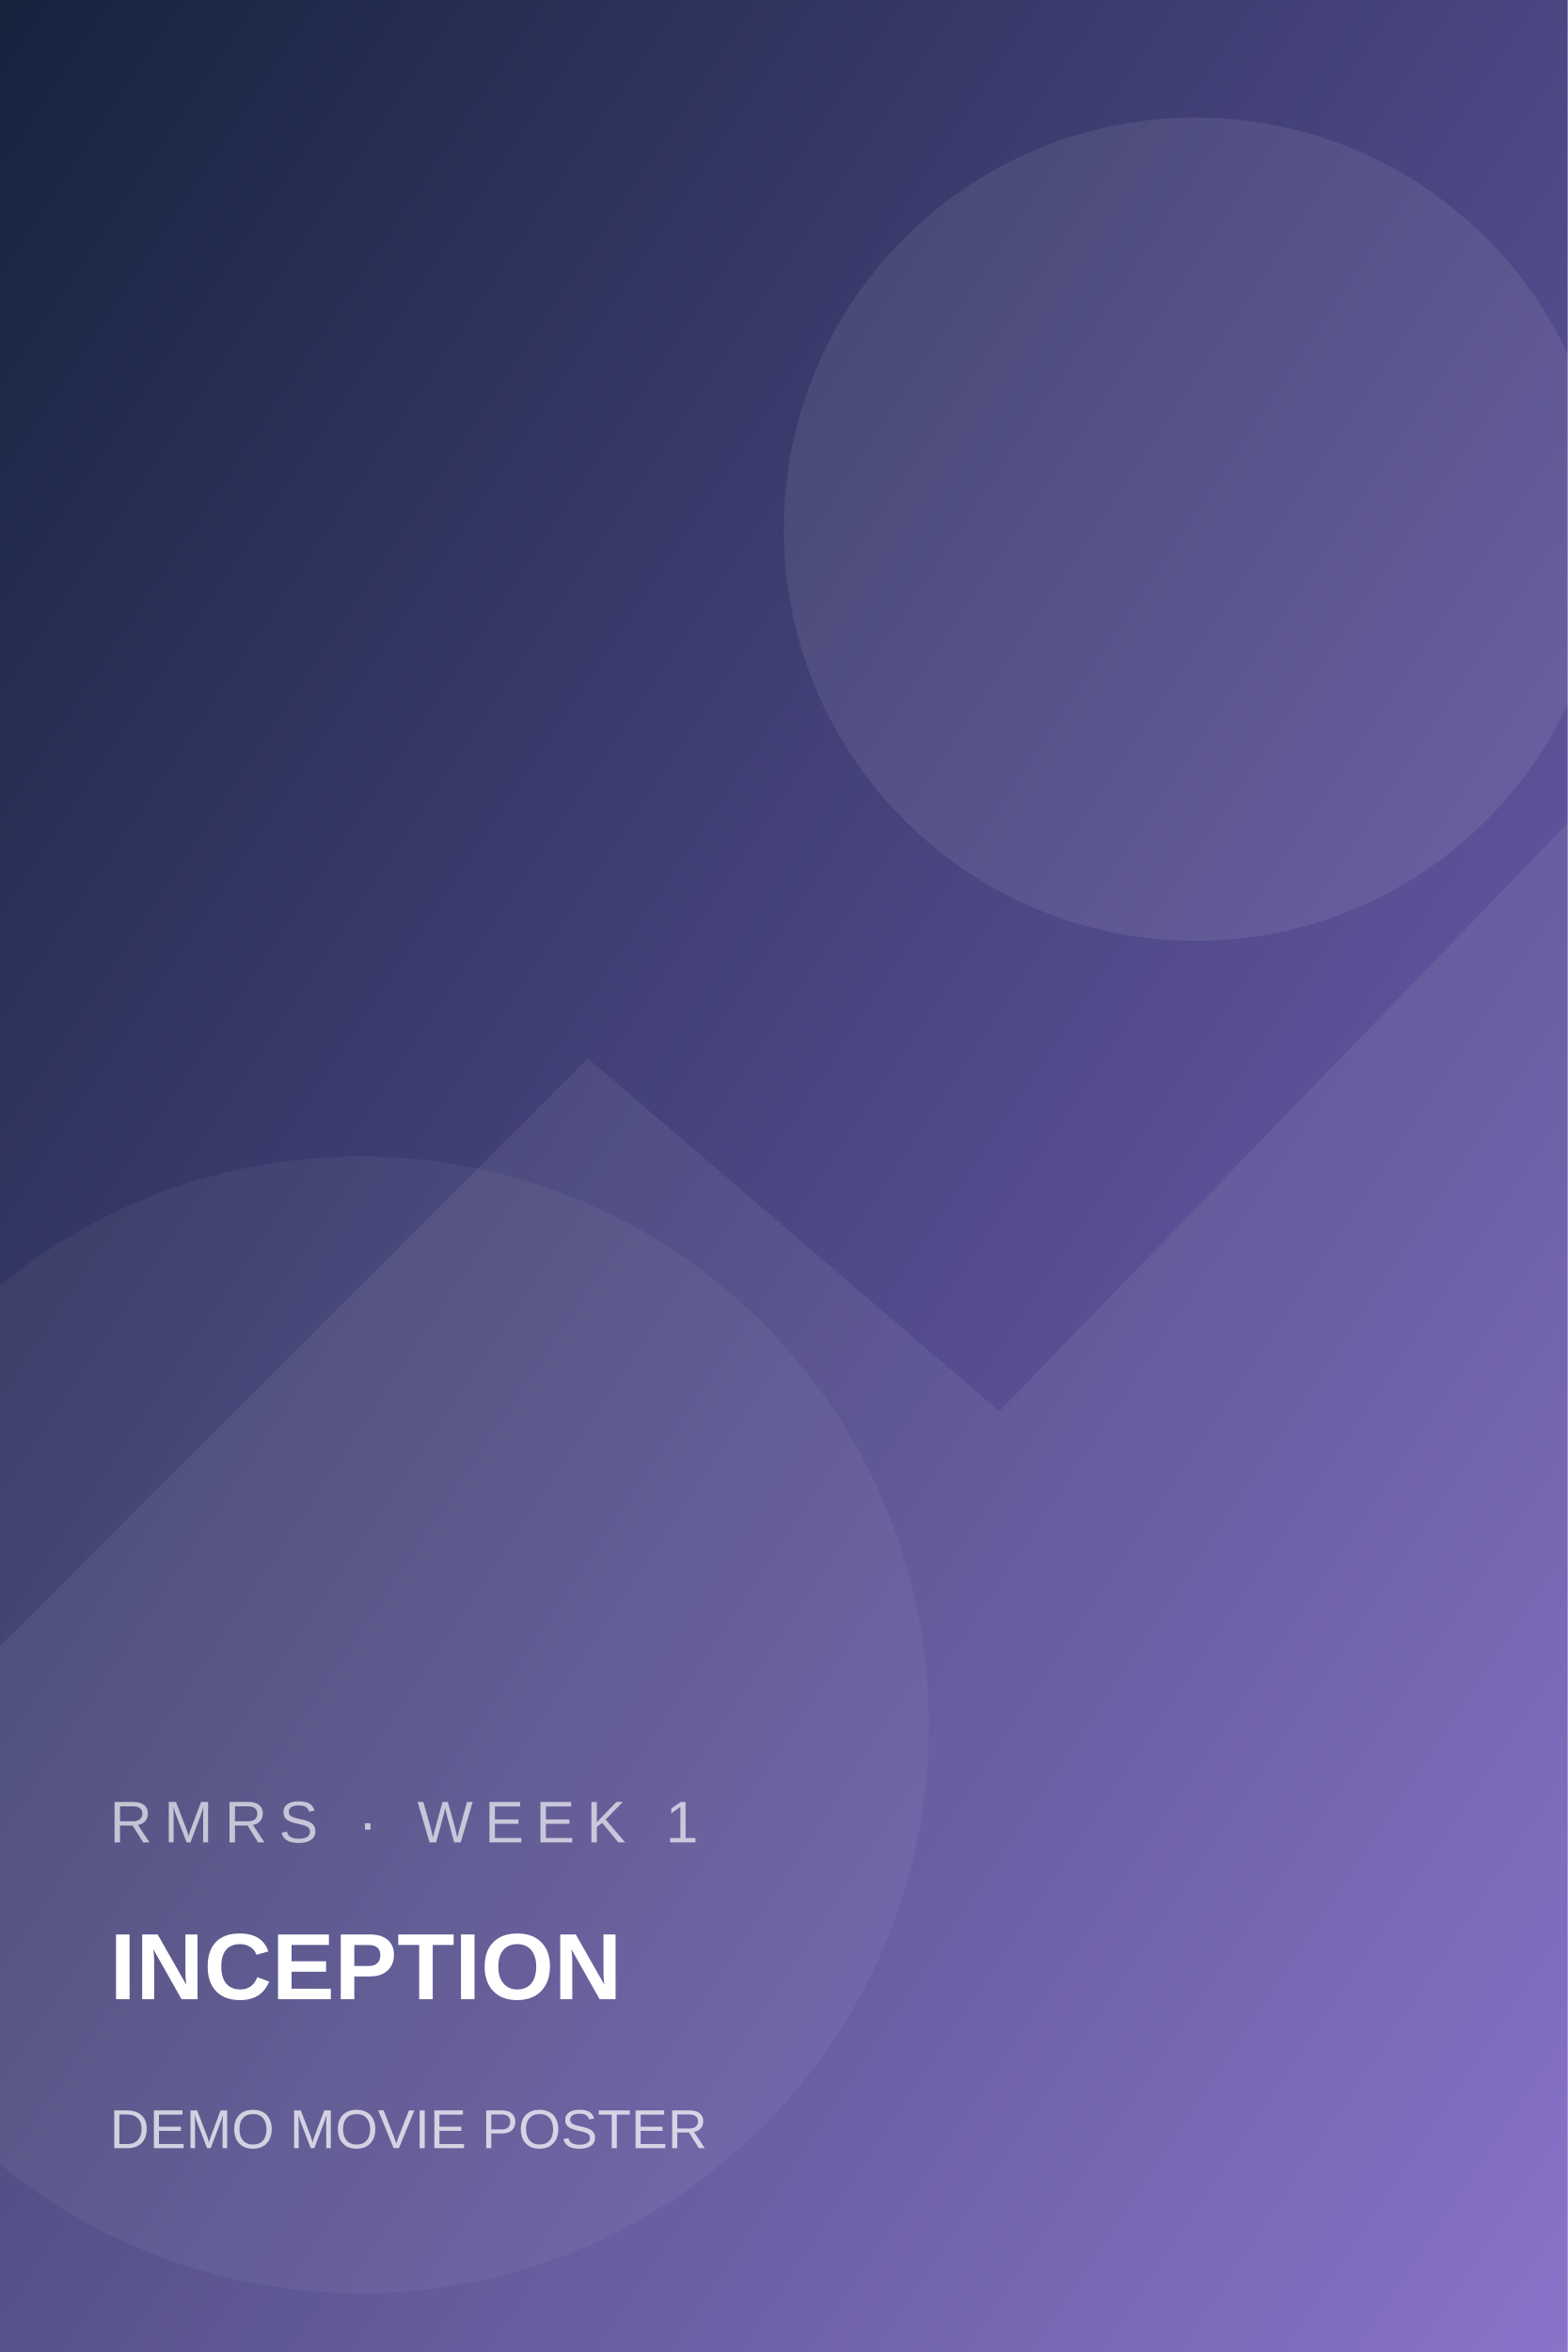
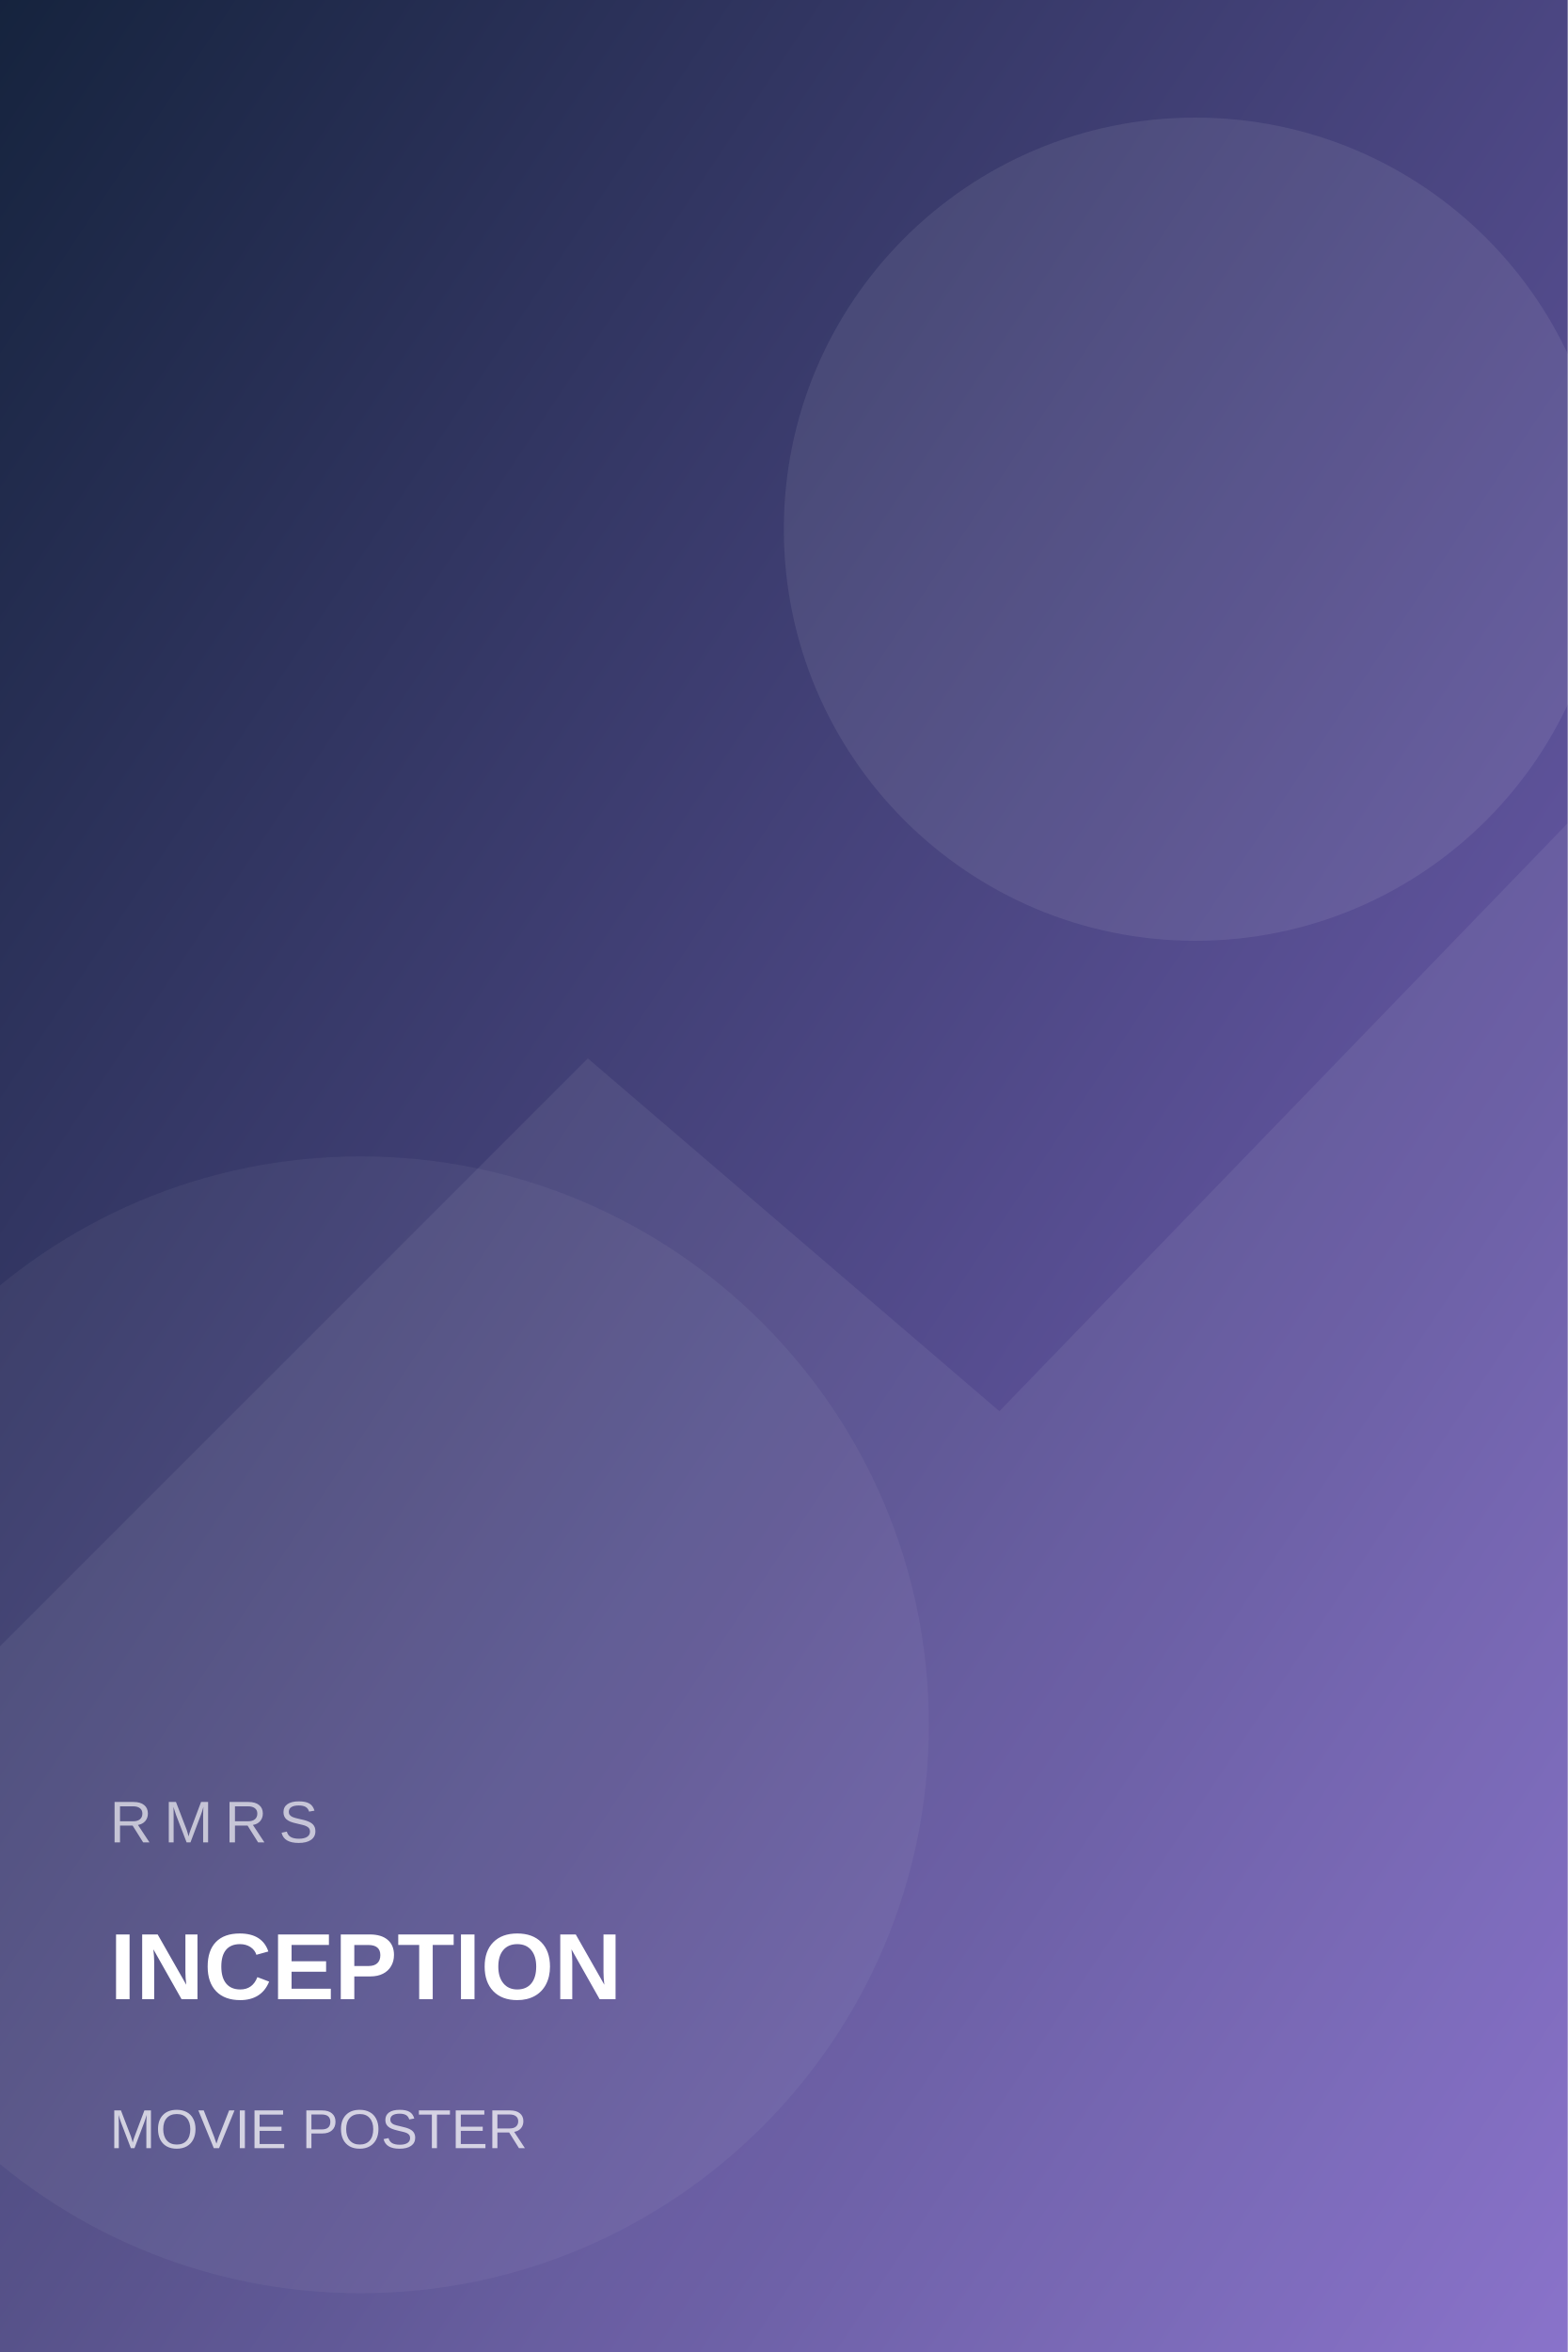
<svg xmlns="http://www.w3.org/2000/svg" viewBox="0 0 400 600" role="img" aria-labelledby="title desc">
  <defs>
    <linearGradient id="g" x1="0" y1="0" x2="1" y2="1">
      <stop stop-color="#15233d" />
      <stop offset="1" stop-color="#8169c7" />
    </linearGradient>
  </defs>
  <rect width="400" height="600" fill="url(#g)" />
  <circle cx="305" cy="135" r="105" fill="white" opacity=".08" />
  <circle cx="92" cy="440" r="145" fill="white" opacity=".05" />
  <path d="M0 420 L150 270 L255 360 L400 210 L400 600 L0 600Z" fill="#fff" opacity=".07" />
-   <text x="28" y="470" fill="white" opacity=".65" font-family="Arial,sans-serif" font-size="15" letter-spacing="3">RMRS · WEEK 1</text>
+   <text x="28" y="470" fill="white" opacity=".65" font-family="Arial,sans-serif" font-size="15" letter-spacing="3">RMRS</text>
  <text x="28" y="510" fill="white" font-family="Arial,sans-serif" font-weight="700" font-size="24">INCEPTION</text>
-   <text x="28" y="548" fill="white" opacity=".72" font-family="Arial,sans-serif" font-size="14">DEMO MOVIE POSTER</text>
+   <text x="28" y="548" fill="white" opacity=".72" font-family="Arial,sans-serif" font-size="14">MOVIE POSTER</text>
</svg>
